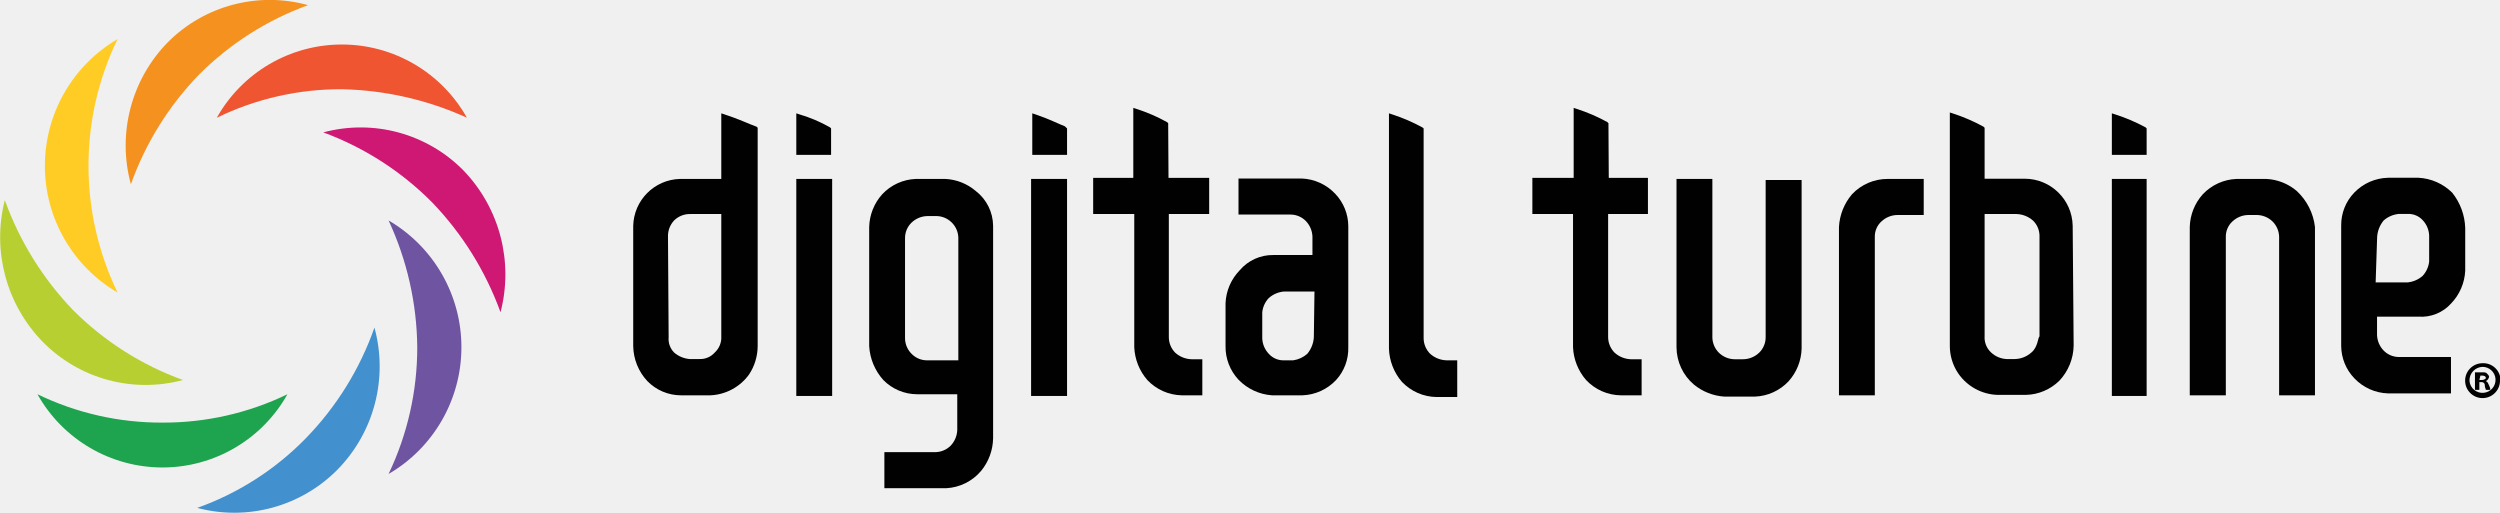
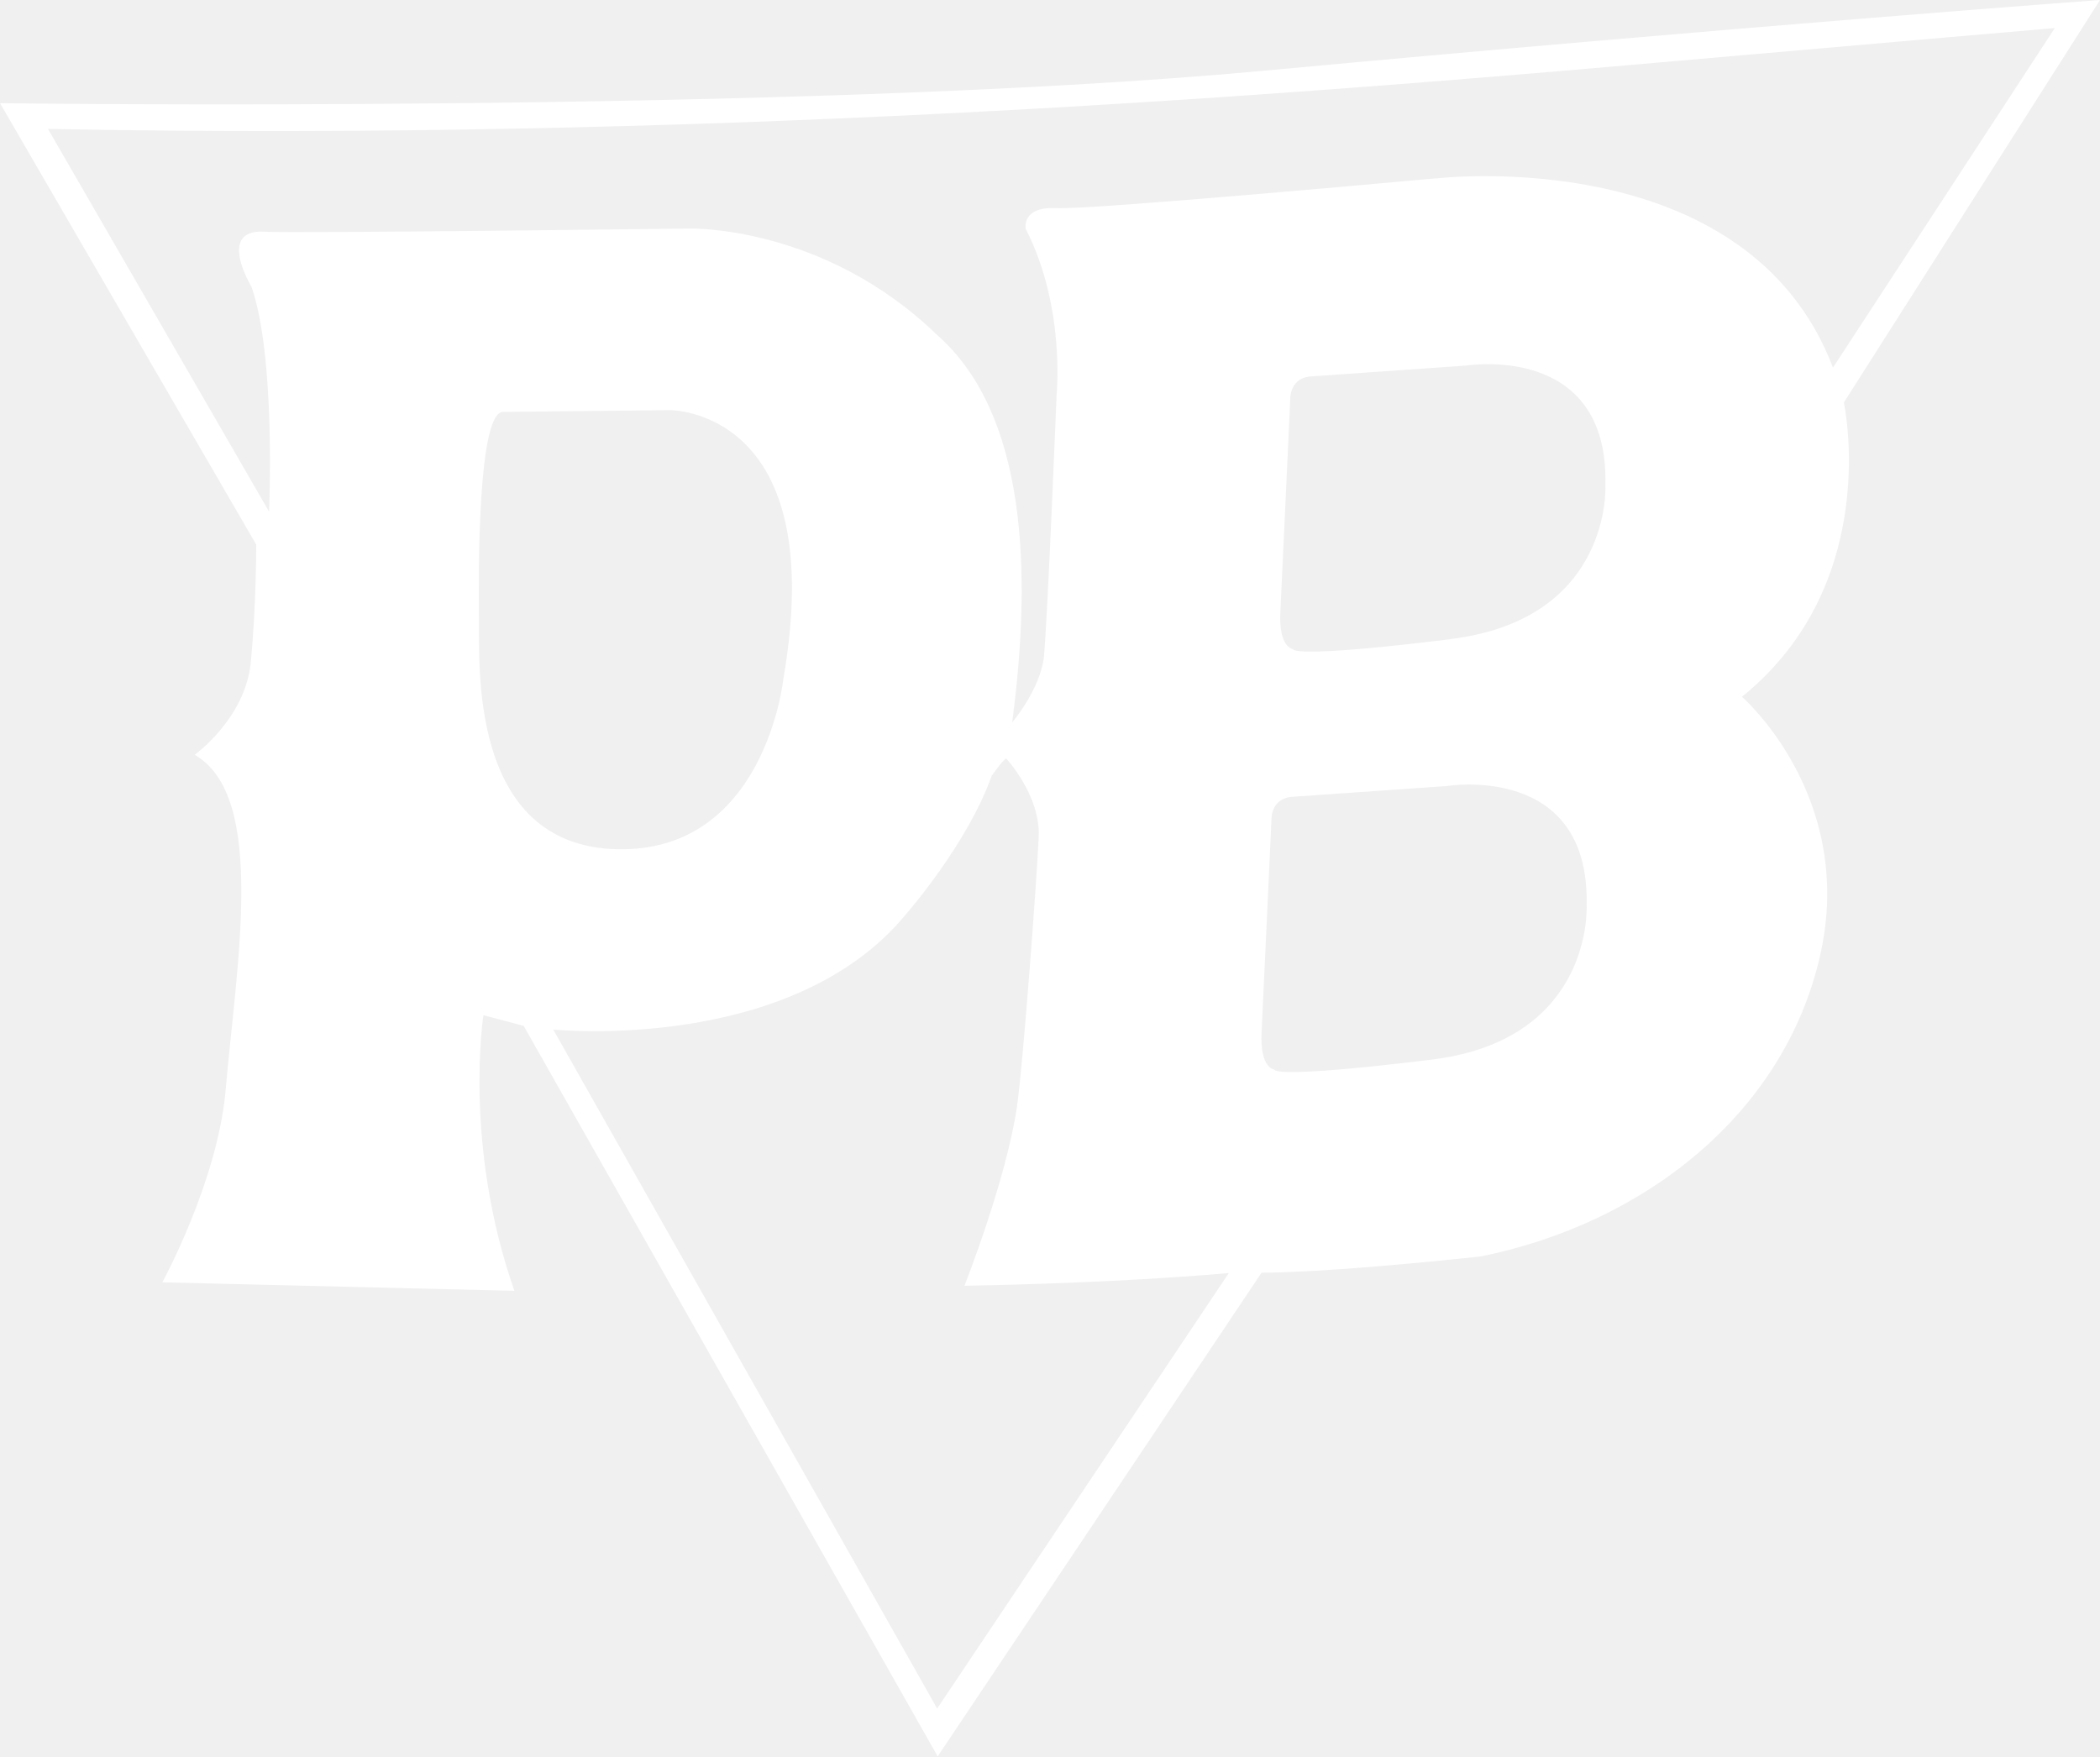
- <svg xmlns="http://www.w3.org/2000/svg" viewBox="0 0 233.61 47.92">
+ <svg xmlns="http://www.w3.org/2000/svg" id="Capa_2" data-name="Capa 2" viewBox="0 0 165.46 138.4">
  <defs>
-     <clipPath id="clip-path" transform="translate(-0.01 0)">
-       <rect x="-0.05" y="-0.06" width="233.67" height="48" fill="none" />
-     </clipPath>
+     <style>
+       .cls-1 {
+         fill: #fff;
+       }
+     </style>
  </defs>
-   <g clip-path="url(#clip-path)">
-     <g>
-       <path d="M43.64,11a13.4,13.4,0,0,0-23.37,0A26.39,26.39,0,0,1,32,8.34,29.69,29.69,0,0,1,43.64,11Z" transform="translate(-0.01 0)" fill="#ef5530" fill-rule="evenodd" />
-       <path d="M28.8.48A13.45,13.45,0,0,0,15.7,3.94a13.78,13.78,0,0,0-3.46,13.28,28.38,28.38,0,0,1,6.4-10.28A27.8,27.8,0,0,1,28.8.48Z" transform="translate(-0.01 0)" fill="#f5911e" fill-rule="evenodd" />
-       <path d="M11,3.65a13.72,13.72,0,0,0,0,23.69A27.16,27.16,0,0,1,8.28,15.49,27,27,0,0,1,11,3.65Z" transform="translate(-0.01 0)" fill="#ffcc25" fill-rule="evenodd" />
-       <path d="M.46,18.7A14,14,0,0,0,4,31.94a13.48,13.48,0,0,0,13.11,3.57A28,28,0,0,1,6.86,29,29,29,0,0,1,.46,18.7Z" transform="translate(-0.01 0)" fill="#b8cf32" fill-rule="evenodd" />
-       <path d="M3.51,36.84a13.39,13.39,0,0,0,23.36,0,26.55,26.55,0,0,1-11.68,2.65A26.55,26.55,0,0,1,3.51,36.84Z" transform="translate(-0.01 0)" fill="#1ea34e" fill-rule="evenodd" />
-       <path d="M18.44,47.46a13.55,13.55,0,0,0,13.11-3.58A13.77,13.77,0,0,0,35,30.61a28.22,28.22,0,0,1-6.4,10.33A26.68,26.68,0,0,1,18.44,47.46Z" transform="translate(-0.01 0)" fill="#4290cd" fill-rule="evenodd" />
-       <path d="M36.32,44.29a13.71,13.71,0,0,0,0-23.69A28.71,28.71,0,0,1,39,32.45,27.39,27.39,0,0,1,36.32,44.29Z" transform="translate(-0.01 0)" fill="#6f54a1" fill-rule="evenodd" />
-       <path d="M46.78,29.18a14,14,0,0,0-3.45-13.24,13.48,13.48,0,0,0-13.11-3.57A28,28,0,0,1,40.38,18.9,29.1,29.1,0,0,1,46.78,29.18Z" transform="translate(-0.01 0)" fill="#cf1874" fill-rule="evenodd" />
-     </g>
-     <g class="icon-text">
-       <path d="M62.43,22.13A2.14,2.14,0,0,1,63,20.6,2.1,2.1,0,0,1,64.56,20h2.85V31.42a1.9,1.9,0,0,1-.61,1.52,1.8,1.8,0,0,1-1.42.61h-.92A2.53,2.53,0,0,1,63,32.94a1.81,1.81,0,0,1-.51-1.43Zm5.28-11.44-.3-.1v6.13H63.55a4.49,4.49,0,0,0-4.37,4.39V32.34a4.9,4.9,0,0,0,1.32,3.27,4.39,4.39,0,0,0,3.15,1.33h2.74A4.71,4.71,0,0,0,70,35a4.84,4.84,0,0,0,.81-2.66V11.94l-.1-.1C70.05,11.61,69,11.1,67.71,10.69Z" transform="translate(-0.01 0)" fill="#010101" fill-rule="evenodd" />
-       <path d="M74.72,10.69l-.3-.1v3.88h3.25V12l-.1-.1A13.56,13.56,0,0,0,74.72,10.69Z" transform="translate(-0.01 0)" fill="#010101" fill-rule="evenodd" />
-       <path d="M74.42,37h3.35V16.72H74.42Z" transform="translate(-0.01 0)" fill="#010101" fill-rule="evenodd" />
-       <path d="M96.77,10.69l-.3-.1v3.88h3.25V12l-.21-.2C99,11.61,98,11.1,96.77,10.69Z" transform="translate(-0.01 0)" fill="#010101" fill-rule="evenodd" />
-       <path d="M96.36,37h3.36V16.72H96.36Z" transform="translate(-0.01 0)" fill="#010101" fill-rule="evenodd" />
-       <path d="M197.66,10.69l-.31-.1v3.88h3.25V12l-.1-.1A16.58,16.58,0,0,0,197.66,10.69Z" transform="translate(-0.01 0)" fill="#010101" fill-rule="evenodd" />
-       <path d="M197.35,37h3.25V16.72h-3.25Z" transform="translate(-0.01 0)" fill="#010101" fill-rule="evenodd" />
-       <path d="M89.56,33.67H86.71a2,2,0,0,1-1.52-.61,2.07,2.07,0,0,1-.61-1.43v-9.4a2,2,0,0,1,.61-1.43,2.2,2.2,0,0,1,1.52-.61h.71a2.08,2.08,0,0,1,2.14,2Zm1.62-15.83a4.73,4.73,0,0,0-2.84-1.12H85.59a4.54,4.54,0,0,0-3.14,1.43,4.75,4.75,0,0,0-1.22,3.06V32.34a5.19,5.19,0,0,0,1.32,3.17,4.44,4.44,0,0,0,3.15,1.33h3.76v3.37a2.26,2.26,0,0,1-.61,1.43,2.07,2.07,0,0,1-1.43.61H82.65v3.37h5.79A4.57,4.57,0,0,0,91.69,44a4.93,4.93,0,0,0,1.12-3.05V21.11A4.16,4.16,0,0,0,91.18,17.84Z" transform="translate(-0.01 0)" fill="#010101" fill-rule="evenodd" />
-       <path d="M122.78,31.53a2.68,2.68,0,0,1-.61,1.53,2.52,2.52,0,0,1-1.32.61H120a1.82,1.82,0,0,1-1.43-.61,2.21,2.21,0,0,1-.61-1.43V29.18a2.28,2.28,0,0,1,.61-1.33,2.46,2.46,0,0,1,1.43-.61h2.84ZM126,21.11a4.41,4.41,0,0,0-1.22-3,4.54,4.54,0,0,0-3.15-1.43h-5.89v3.37h4.88a2,2,0,0,1,1.42.61,2.21,2.21,0,0,1,.61,1.43v1.74H119a4.05,4.05,0,0,0-3.15,1.43,4.69,4.69,0,0,0-1.32,3.06v4a4.49,4.49,0,0,0,1.22,3.17,4.82,4.82,0,0,0,3.12,1.45h2.84a4.54,4.54,0,0,0,3.15-1.43A4.36,4.36,0,0,0,126,32.45Z" transform="translate(-0.01 0)" fill="#010101" fill-rule="evenodd" />
-       <path d="M135.17,33.67a2.39,2.39,0,0,1-1.52-.61,2.07,2.07,0,0,1-.61-1.43V12l-.09-.08a16.34,16.34,0,0,0-2.85-1.23l-.3-.1v22A5,5,0,0,0,131,35.67a4.55,4.55,0,0,0,3.25,1.43h1.93V33.67Z" transform="translate(-0.01 0)" fill="#010101" fill-rule="evenodd" />
-       <path d="M150.31,11.51l-.1-.1a16.34,16.34,0,0,0-2.85-1.23l-.3-.1v6.54H143.2V20H147V32.45a5,5,0,0,0,1.22,3.06,4.53,4.53,0,0,0,3.26,1.43h1.93V33.57h-1a2.39,2.39,0,0,1-1.52-.61,2.07,2.07,0,0,1-.61-1.43V20H154V16.62h-3.66Z" transform="translate(-0.01 0)" fill="#010101" fill-rule="evenodd" />
-       <path d="M109.17,11.51l-.11-.1a16.25,16.25,0,0,0-2.84-1.23l-.31-.1v6.54h-3.75V20H106V32.45a5,5,0,0,0,1.22,3.06,4.55,4.55,0,0,0,3.21,1.43h1.93V33.57h-1a2.39,2.39,0,0,1-1.53-.61,2.06,2.06,0,0,1-.6-1.43V20H113V16.62H109.2Z" transform="translate(-0.01 0)" fill="#010101" fill-rule="evenodd" />
-       <path d="M189.83,32.94a2.39,2.39,0,0,1-1.52.61h-.81a2.26,2.26,0,0,1-1.43-.61,1.9,1.9,0,0,1-.61-1.54V20h3a2.44,2.44,0,0,1,1.52.61,2,2,0,0,1,.61,1.43v9.39C190.44,31.53,190.44,32.45,189.83,32.94Zm3.86-11.85a4.49,4.49,0,0,0-4.47-4.39h-3.76V11.94l-.1-.1a16.58,16.58,0,0,0-2.84-1.23l-.31-.1V32.24A4.58,4.58,0,0,0,183,34.9a4.64,4.64,0,0,0,3.66,2h2.64a4.6,4.6,0,0,0,3.15-1.33,4.91,4.91,0,0,0,1.33-3.27Z" transform="translate(-0.01 0)" fill="#010101" fill-rule="evenodd" />
-       <path d="M214.62,17.84a4.73,4.73,0,0,0-2.84-1.12H209a4.58,4.58,0,0,0-3.15,1.43,4.75,4.75,0,0,0-1.22,3.06V36.94H208V22.13a1.9,1.9,0,0,1,.61-1.43,2.2,2.2,0,0,1,1.52-.61h.71a2.14,2.14,0,0,1,1.53.61,2.07,2.07,0,0,1,.61,1.43V36.94h3.35V21.21A5.44,5.44,0,0,0,214.62,17.84Z" transform="translate(-0.01 0)" fill="#010101" fill-rule="evenodd" />
-       <path d="M173.07,18.15a5.14,5.14,0,0,0-1.22,3.06V36.94h3.35V22.13a1.9,1.9,0,0,1,.61-1.43,2.22,2.22,0,0,1,1.53-.61h2.43V16.72h-3.35A4.56,4.56,0,0,0,173.07,18.15Z" transform="translate(-0.01 0)" fill="#010101" fill-rule="evenodd" />
-       <path d="M165,31.53a2,2,0,0,1-.61,1.43,2.2,2.2,0,0,1-1.52.61h-.71a2.14,2.14,0,0,1-1.53-.61,2.07,2.07,0,0,1-.61-1.43V16.72h-3.35V32.45a4.6,4.6,0,0,0,1.63,3.49,5,5,0,0,0,2.84,1.12H164a4.54,4.54,0,0,0,3.14-1.43,4.75,4.75,0,0,0,1.22-3.06V16.82H165Z" transform="translate(-0.01 0)" fill="#010101" fill-rule="evenodd" />
-       <path d="M222.14,22.13a2.68,2.68,0,0,1,.61-1.53,2.5,2.5,0,0,1,1.42-.61H225a1.8,1.8,0,0,1,1.42.61A2.21,2.21,0,0,1,227,22v2.45a2.37,2.37,0,0,1-.61,1.33,2.5,2.5,0,0,1-1.42.61H222Zm6.91,6.23a4.74,4.74,0,0,0,1.32-3.06v-4A5.55,5.55,0,0,0,229.15,18,4.83,4.83,0,0,0,226,16.61h-2.84A4.54,4.54,0,0,0,220,18a4.36,4.36,0,0,0-1.22,3.06V32.34a4.41,4.41,0,0,0,1.22,3,4.53,4.53,0,0,0,3.15,1.42h5.89v-3.4h-4.88a2,2,0,0,1-1.42-.61,2.21,2.21,0,0,1-.61-1.43V29.59H226A3.74,3.74,0,0,0,229.05,28.36Z" transform="translate(-0.01 0)" fill="#010101" fill-rule="evenodd" />
-       <path d="M231.69,35.51h.2c.21,0,.41-.1.41-.2s-.1-.21-.31-.21h-.2Zm0,.92h-.41V34.79h.61c.31,0,.41,0,.51.11s.2.2.2.3a.55.55,0,0,1-.3.41c.2.1.2.21.3.41a.82.82,0,0,1,.11.41h-.41c0-.1-.1-.21-.1-.41a.28.28,0,0,0-.25-.31h-.26Zm-.92-.82a1.22,1.22,0,0,0,2.43-.22A1.22,1.22,0,0,0,232,34.28,1.26,1.26,0,0,0,230.77,35.61Zm2.85,0A1.63,1.63,0,1,1,232,33.94a1.61,1.61,0,0,1,1.67,1.55v.12Z" transform="translate(-0.01 0)" fill="#010101" fill-rule="evenodd" />
-     </g>
+   <g id="pba_logo">
+     <path class="cls-1" d="m145.27,31.73L165.46,0s-29,2.14-65.82,5.57C62.82,8.99,0,8.13,0,8.13l20.19,34.79s0,4.85-.43,9.28c-.43,4.42-4.42,7.28-4.42,7.28,5.71,3.28,3.28,16.59,2.43,26.51-.66,7.18-4.98,15.06-4.98,15.06l27.74.67c-4.04-11.53-2.44-21.72-2.44-21.72l3.17.84,32.62,57.57,25.52-38.12s4.57.08,17.27-1.28c12.77-2.57,23.89-11.16,26.74-23.72,2.85-12.56-6.16-20.38-6.16-20.38,11.13-8.99,8.03-23.18,8.03-23.18Zm-107.53,17.07c-.05-3.64-.11-16.48,1.93-16.34l13.06-.14s12.7-.21,8.99,21.19c0,0-1.43,13.7-13.13,13.41-11.7-.29-10.8-14.7-10.85-18.12Zm36.1,85.84l-30.25-53.51s18.8,1.93,27.83-9.13c0,0,4.81-5.49,6.71-10.85,0,0,.78-1.14,1.14-1.39,0,0,2.71,2.9,2.57,6.17-.14,3.27-1.23,17.94-1.71,21.26-.86,5.85-4.14,14.13-4.14,14.13,0,0,10.99-.14,20.83-1l-22.98,34.32Zm48.38-55.6c-1.78,2.06-4.68,3.88-9.41,4.46-12.77,1.57-12.41.78-12.41.78,0,0-1.14-.07-1-2.93.14-2.85.78-16.77.78-16.77,0,0-.07-1.57,1.5-1.78l12.34-.86s11.27-1.86,10.99,9.42c0,0,.23,4.18-2.79,7.67Zm-7.93-28.67c-12.77,1.57-12.41.78-12.41.78,0,0-1.14-.07-1-2.93.14-2.85.78-16.77.78-16.77,0,0-.07-1.57,1.5-1.78l12.34-.86s11.27-1.86,10.99,9.42c0,0,.57,10.56-12.2,12.13Zm-1.14-36.32s-27.11,2.5-29.9,2.35c-2.82-.14-2.43,1.64-2.43,1.64,3.14,6.14,2.43,13.06,2.43,13.06,0,0-.69,17.3-1,20.69-.31,2.57-2.5,5.14-2.5,5.14,1.57-11.89,1.14-24.33-5.92-30.54-8.99-8.7-19.55-8.38-19.55-8.38,0,0-31.04.39-33.46.25-3.78-.21-1,4.35-1,4.35,1.93,5.57,1.38,17.71,1.38,17.71L3.78,10.16c50.37.97,95.55-2.49,124.44-5.02,21.45-1.88,33.68-2.93,33.68-2.93l-17.48,26.76c-6.76-17.84-31.25-14.91-31.25-14.91Z" />
  </g>
</svg>
